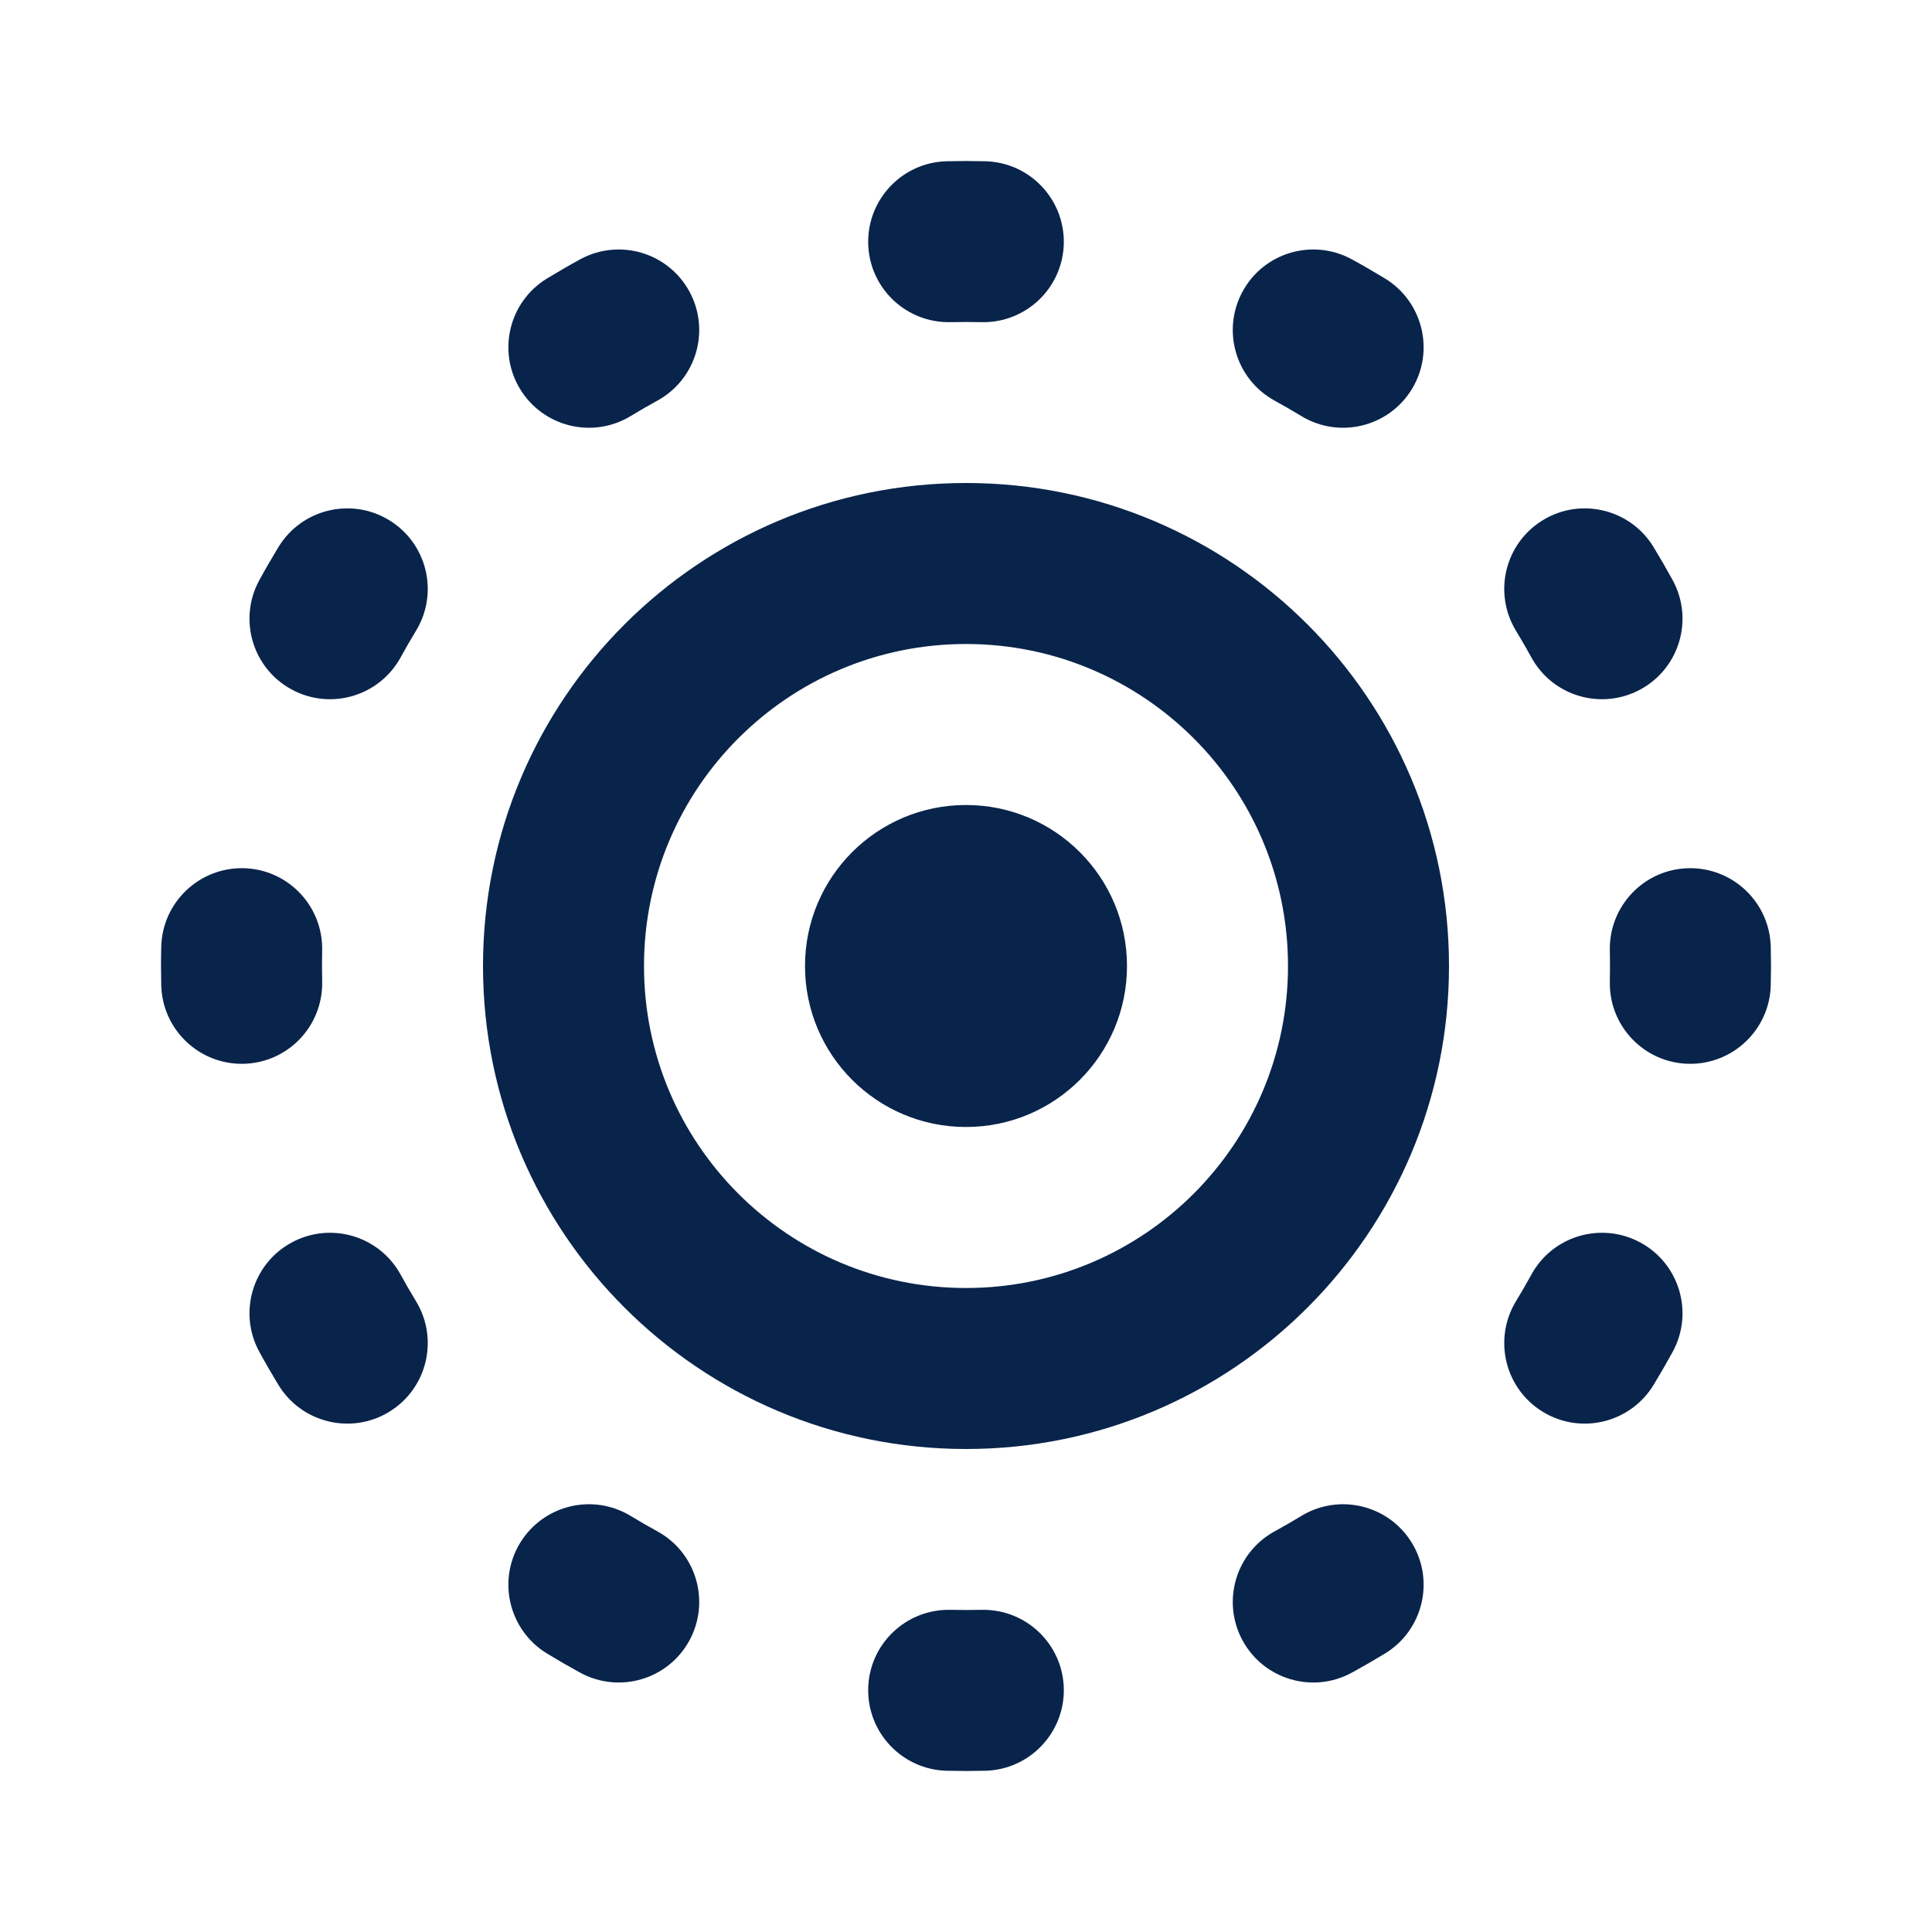
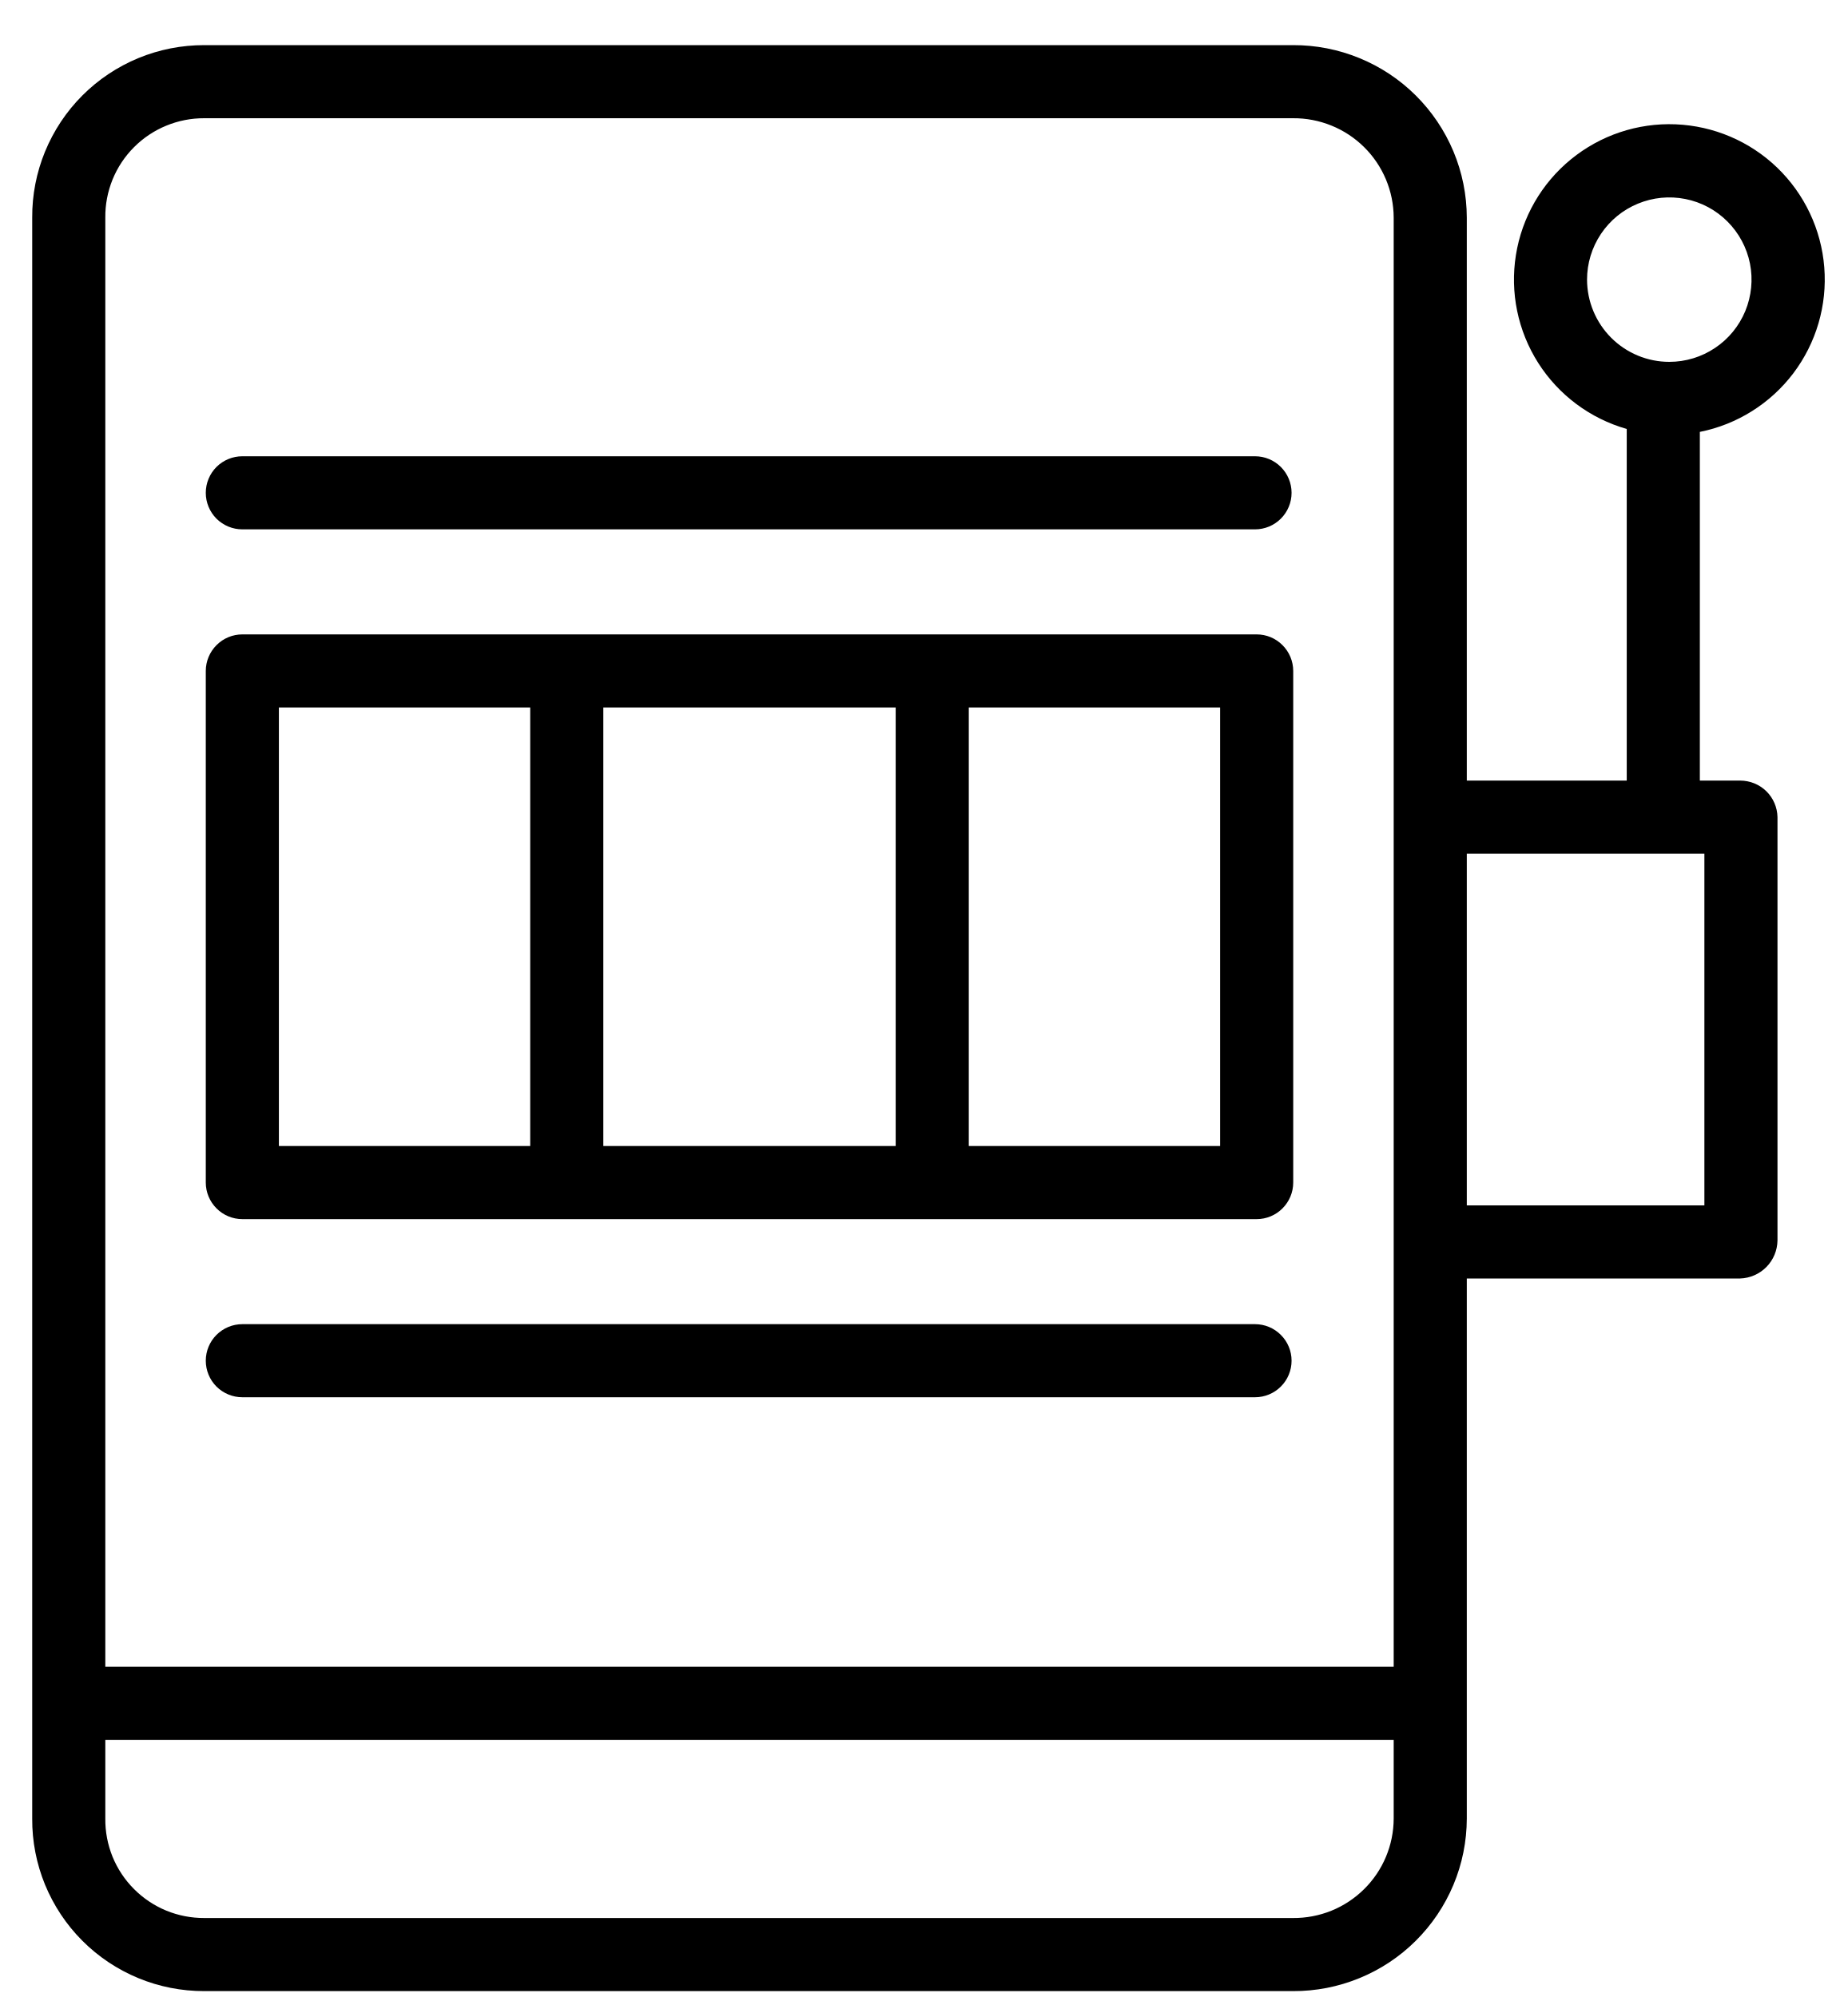
- <svg xmlns="http://www.w3.org/2000/svg" width="800px" height="800px" viewBox="0 0 24 24" version="1.1">
-   <g id="页面-1" stroke="none" stroke-width="1" fill="none" fill-rule="evenodd">
-     <g id="Media" transform="translate(-864, -96)" fill-rule="nonzero">
-       <g id="live_photo_line" transform="translate(864, 96)">
-         <path d="M24,0 L24,24 L0,24 L0,0 L24,0 Z M12.593,23.258 L12.582,23.26 L12.511,23.295 L12.492,23.299 L12.492,23.299 L12.477,23.295 L12.406,23.26 C12.396,23.256 12.387,23.259 12.382,23.265 L12.378,23.276 L12.361,23.703 L12.366,23.723 L12.377,23.736 L12.48,23.81 L12.495,23.814 L12.495,23.814 L12.507,23.81 L12.611,23.736 L12.623,23.72 L12.623,23.72 L12.627,23.703 L12.61,23.276 C12.608,23.266 12.601,23.259 12.593,23.258 L12.593,23.258 Z M12.858,23.145 L12.845,23.147 L12.66,23.24 L12.65,23.25 L12.65,23.25 L12.647,23.261 L12.665,23.691 L12.67,23.703 L12.67,23.703 L12.678,23.71 L12.879,23.803 C12.891,23.807 12.902,23.803 12.908,23.795 L12.912,23.781 L12.878,23.167 C12.875,23.155 12.867,23.147 12.858,23.145 L12.858,23.145 Z M12.143,23.147 C12.133,23.142 12.122,23.145 12.116,23.153 L12.11,23.167 L12.076,23.781 C12.075,23.793 12.083,23.802 12.093,23.805 L12.108,23.803 L12.309,23.71 L12.319,23.702 L12.319,23.702 L12.323,23.691 L12.34,23.261 L12.337,23.249 L12.337,23.249 L12.328,23.24 L12.143,23.147 Z" id="MingCute" fill-rule="nonzero">
- 
- </path>
-         <path d="M12.191,19.998 C12.744,19.985 13.202,20.422 13.215,20.974 C13.227,21.526 12.79,21.984 12.238,21.997 L12,22 L12,22 L11.762,21.997 L11.762,21.997 C11.21,21.984 10.773,21.526 10.785,20.974 C10.798,20.422 11.256,19.985 11.809,19.998 L12,20 L12,20 L12.191,19.998 L12.191,19.998 Z M17.538,19.165 C17.826,19.636 17.677,20.252 17.206,20.54 C17.071,20.622 16.933,20.702 16.794,20.778 C16.309,21.043 15.702,20.865 15.437,20.381 C15.172,19.896 15.349,19.288 15.834,19.023 C15.945,18.962 16.055,18.899 16.163,18.833 C16.635,18.545 17.25,18.694 17.538,19.165 Z M7.837,18.833 C7.945,18.899 8.055,18.962 8.166,19.023 C8.651,19.288 8.828,19.896 8.563,20.381 C8.298,20.865 7.691,21.043 7.206,20.778 C7.067,20.702 6.929,20.622 6.794,20.54 C6.323,20.252 6.174,19.636 6.462,19.165 C6.75,18.694 7.365,18.545 7.837,18.833 Z M12,6 C15.314,6 18,8.686 18,12 C18,15.314 15.314,18 12,18 C8.686,18 6,15.314 6,12 C6,8.686 8.686,6 12,6 Z M20.381,15.437 C20.865,15.702 21.043,16.309 20.778,16.794 C20.702,16.933 20.622,17.071 20.54,17.206 C20.252,17.677 19.636,17.826 19.165,17.538 C18.694,17.25 18.545,16.635 18.833,16.163 C18.899,16.055 18.962,15.945 19.023,15.834 C19.288,15.349 19.896,15.172 20.381,15.437 Z M4.977,15.834 C5.038,15.945 5.101,16.055 5.167,16.163 C5.455,16.635 5.306,17.25 4.835,17.538 C4.364,17.826 3.748,17.677 3.46,17.206 C3.378,17.071 3.298,16.933 3.222,16.794 C2.957,16.309 3.135,15.702 3.619,15.437 C4.104,15.172 4.711,15.349 4.977,15.834 Z M12,8 C9.791,8 8,9.791 8,12 C8,14.209 9.791,16 12,16 C14.209,16 16,14.209 16,12 C16,9.791 14.209,8 12,8 Z M12,10 C13.105,10 14,10.895 14,12 C14,13.105 13.105,14 12,14 C10.895,14 10,13.105 10,12 C10,10.895 10.895,10 12,10 Z M3.026,10.785 C3.578,10.798 4.015,11.256 4.002,11.809 L4,12 C4,12.064 4.001,12.128 4.002,12.191 C4.015,12.744 3.578,13.202 3.026,13.215 C2.474,13.227 2.016,12.79 2.003,12.238 L2,12 C2,11.92 2.001,11.841 2.003,11.762 C2.016,11.21 2.474,10.773 3.026,10.785 Z M20.974,10.785 C21.526,10.773 21.984,11.21 21.997,11.762 L22,12 L21.997,12.238 L21.997,12.238 C21.984,12.79 21.526,13.227 20.974,13.215 C20.422,13.202 19.985,12.744 19.998,12.191 L20,12 L19.998,11.809 L19.998,11.809 C19.985,11.256 20.422,10.798 20.974,10.785 Z M20.54,6.794 C20.622,6.929 20.702,7.067 20.778,7.206 C21.043,7.691 20.865,8.298 20.381,8.563 C19.896,8.828 19.288,8.651 19.023,8.166 C18.962,8.055 18.899,7.945 18.833,7.837 C18.545,7.365 18.694,6.75 19.165,6.462 C19.636,6.174 20.252,6.323 20.54,6.794 Z M4.835,6.462 C5.306,6.75 5.455,7.365 5.167,7.837 C5.101,7.945 5.038,8.055 4.977,8.166 C4.711,8.651 4.104,8.828 3.619,8.563 C3.135,8.298 2.957,7.691 3.222,7.206 C3.298,7.067 3.378,6.929 3.46,6.794 C3.748,6.323 4.364,6.174 4.835,6.462 Z M16.794,3.222 C16.933,3.298 17.071,3.378 17.206,3.46 C17.677,3.748 17.826,4.364 17.538,4.835 C17.25,5.306 16.635,5.455 16.163,5.167 C16.055,5.101 15.945,5.038 15.834,4.977 C15.349,4.711 15.172,4.104 15.437,3.619 C15.702,3.135 16.309,2.957 16.794,3.222 Z M8.563,3.619 C8.828,4.104 8.651,4.711 8.166,4.977 C8.055,5.038 7.945,5.101 7.837,5.167 C7.365,5.455 6.75,5.306 6.462,4.835 C6.174,4.364 6.323,3.748 6.794,3.46 C6.929,3.378 7.067,3.298 7.206,3.222 C7.691,2.957 8.298,3.135 8.563,3.619 Z M12.238,2.003 C12.79,2.016 13.227,2.474 13.215,3.026 C13.202,3.578 12.744,4.015 12.191,4.002 L12,4 L12,4 L11.809,4.002 L11.809,4.002 C11.256,4.015 10.798,3.578 10.785,3.026 C10.773,2.474 11.21,2.016 11.762,2.003 L12,2 L12.238,2.003 L12.238,2.003 Z" id="形状" fill="#09244B">
- 
- </path>
-       </g>
-     </g>
-   </g>
+ <svg xmlns="http://www.w3.org/2000/svg" width="37" height="40" viewBox="0 0 37 40" fill="none">
+   <path d="M4.092 39.882H25.893C26.349 39.884 26.8 39.796 27.222 39.623C27.643 39.451 28.027 39.197 28.35 38.876C28.673 38.555 28.93 38.174 29.106 37.754C29.282 37.334 29.373 36.883 29.374 36.427V25.608H34.847C35.046 25.602 35.235 25.519 35.375 25.377C35.514 25.235 35.593 25.045 35.596 24.846V16.367C35.592 16.171 35.512 15.985 35.372 15.848C35.232 15.711 35.043 15.635 34.847 15.635H34.041V8.651C34.787 8.502 35.453 8.084 35.913 7.477C36.372 6.869 36.593 6.115 36.533 5.355C36.473 4.596 36.137 3.885 35.589 3.357C35.04 2.829 34.317 2.521 33.556 2.49C32.795 2.459 32.049 2.709 31.46 3.191C30.87 3.673 30.478 4.355 30.358 5.106C30.237 5.858 30.396 6.628 30.805 7.271C31.214 7.913 31.844 8.383 32.577 8.592V15.635H29.374V4.359C29.373 3.903 29.282 3.452 29.106 3.032C28.93 2.612 28.673 2.231 28.35 1.91C28.027 1.589 27.643 1.335 27.222 1.163C26.8 0.99 26.349 0.902 25.893 0.904H4.092C3.639 0.903 3.189 0.991 2.77 1.164C2.35 1.338 1.969 1.592 1.649 1.913C1.328 2.234 1.075 2.616 0.902 3.036C0.73 3.455 0.642 3.905 0.645 4.359V36.427C0.642 36.881 0.73 37.331 0.902 37.751C1.075 38.17 1.328 38.552 1.649 38.873C1.969 39.194 2.35 39.448 2.77 39.622C3.189 39.795 3.639 39.883 4.092 39.882ZM31.782 5.601C31.782 5.275 31.879 4.957 32.06 4.686C32.241 4.415 32.498 4.204 32.799 4.08C33.1 3.955 33.431 3.922 33.751 3.986C34.07 4.049 34.364 4.206 34.594 4.437C34.824 4.667 34.981 4.96 35.045 5.28C35.108 5.599 35.075 5.93 34.951 6.231C34.826 6.532 34.615 6.79 34.344 6.97C34.074 7.151 33.755 7.248 33.429 7.248C32.993 7.248 32.574 7.074 32.265 6.765C31.957 6.456 31.783 6.038 31.782 5.601ZM25.893 38.418H4.092C3.831 38.419 3.572 38.369 3.33 38.27C3.088 38.17 2.868 38.023 2.684 37.838C2.499 37.653 2.353 37.433 2.254 37.191C2.156 36.948 2.106 36.689 2.109 36.427V34.849H27.91V36.427C27.909 36.691 27.856 36.951 27.754 37.194C27.652 37.437 27.503 37.657 27.315 37.842C27.128 38.026 26.906 38.173 26.662 38.272C26.418 38.37 26.157 38.42 25.893 38.418ZM34.132 17.099V24.144H29.374V17.099H34.132ZM4.092 2.368H25.893C26.157 2.366 26.418 2.416 26.662 2.515C26.906 2.613 27.128 2.76 27.315 2.944C27.503 3.129 27.652 3.35 27.754 3.592C27.856 3.835 27.909 4.095 27.91 4.359V33.386H2.109V4.359C2.106 4.097 2.156 3.838 2.254 3.596C2.353 3.353 2.499 3.133 2.684 2.948C2.868 2.763 3.088 2.616 3.33 2.517C3.572 2.417 3.831 2.367 4.092 2.368Z" fill="black" />
+   <path d="M25.898 13.439C25.898 13.245 25.82 13.059 25.683 12.922C25.546 12.784 25.36 12.707 25.166 12.707H4.853C4.659 12.707 4.473 12.784 4.336 12.922C4.199 13.059 4.121 13.245 4.121 13.439V23.687C4.121 23.881 4.199 24.067 4.336 24.204C4.473 24.342 4.659 24.419 4.853 24.419H25.166C25.36 24.419 25.546 24.342 25.683 24.204C25.82 24.067 25.898 23.881 25.898 23.687V13.439ZM12.082 22.955V14.171H17.937V22.955H12.082ZM24.434 22.955H19.401V14.171H24.434V22.955ZM5.585 14.171H10.618V22.955H5.585V14.171Z" fill="black" />
+   <path d="M4.853 27.987H25.133C25.327 27.987 25.513 27.91 25.65 27.773C25.788 27.636 25.865 27.449 25.865 27.255C25.865 27.061 25.788 26.875 25.65 26.738C25.513 26.6 25.327 26.523 25.133 26.523H4.853C4.659 26.523 4.473 26.6 4.335 26.738C4.198 26.875 4.121 27.061 4.121 27.255C4.121 27.449 4.198 27.636 4.335 27.773C4.473 27.91 4.659 27.987 4.853 27.987Z" fill="black" />
+   <path d="M4.853 10.603H25.133C25.327 10.603 25.513 10.526 25.65 10.389C25.788 10.251 25.865 10.065 25.865 9.871C25.865 9.677 25.788 9.491 25.65 9.353C25.513 9.216 25.327 9.139 25.133 9.139H4.853C4.659 9.139 4.473 9.216 4.335 9.353C4.198 9.491 4.121 9.677 4.121 9.871C4.121 10.065 4.198 10.251 4.335 10.389C4.473 10.526 4.659 10.603 4.853 10.603Z" fill="black" />
</svg>
